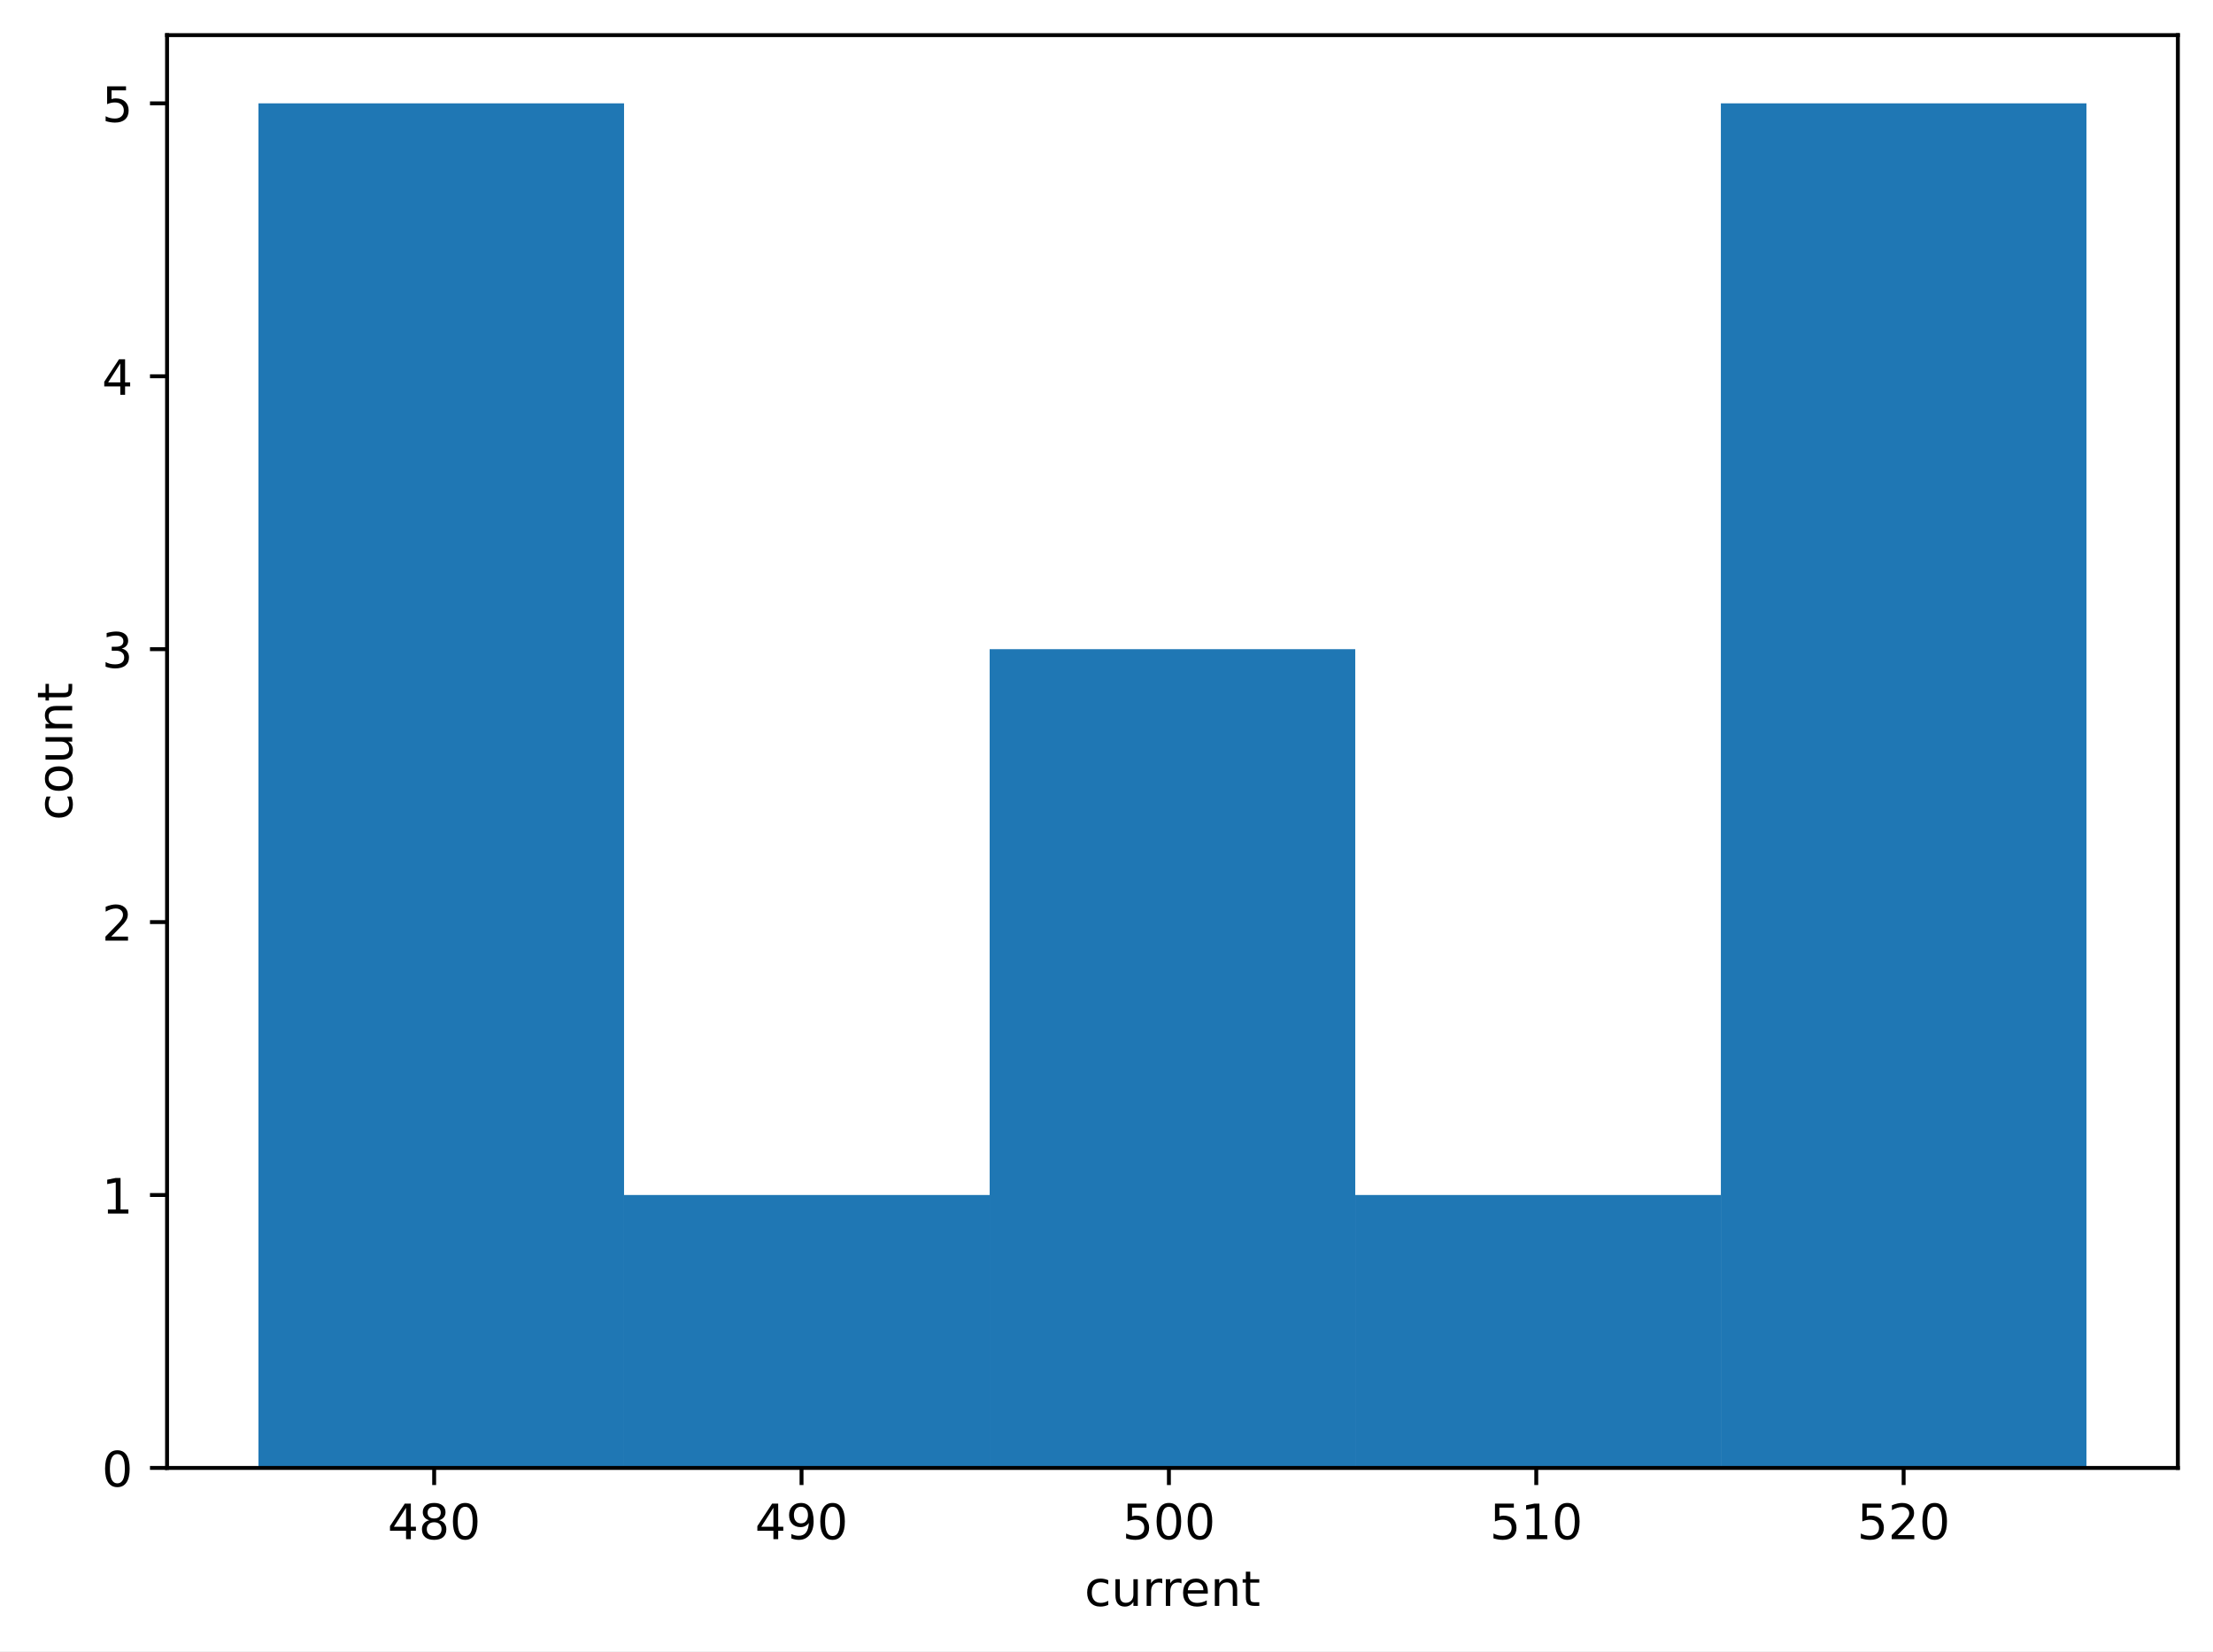
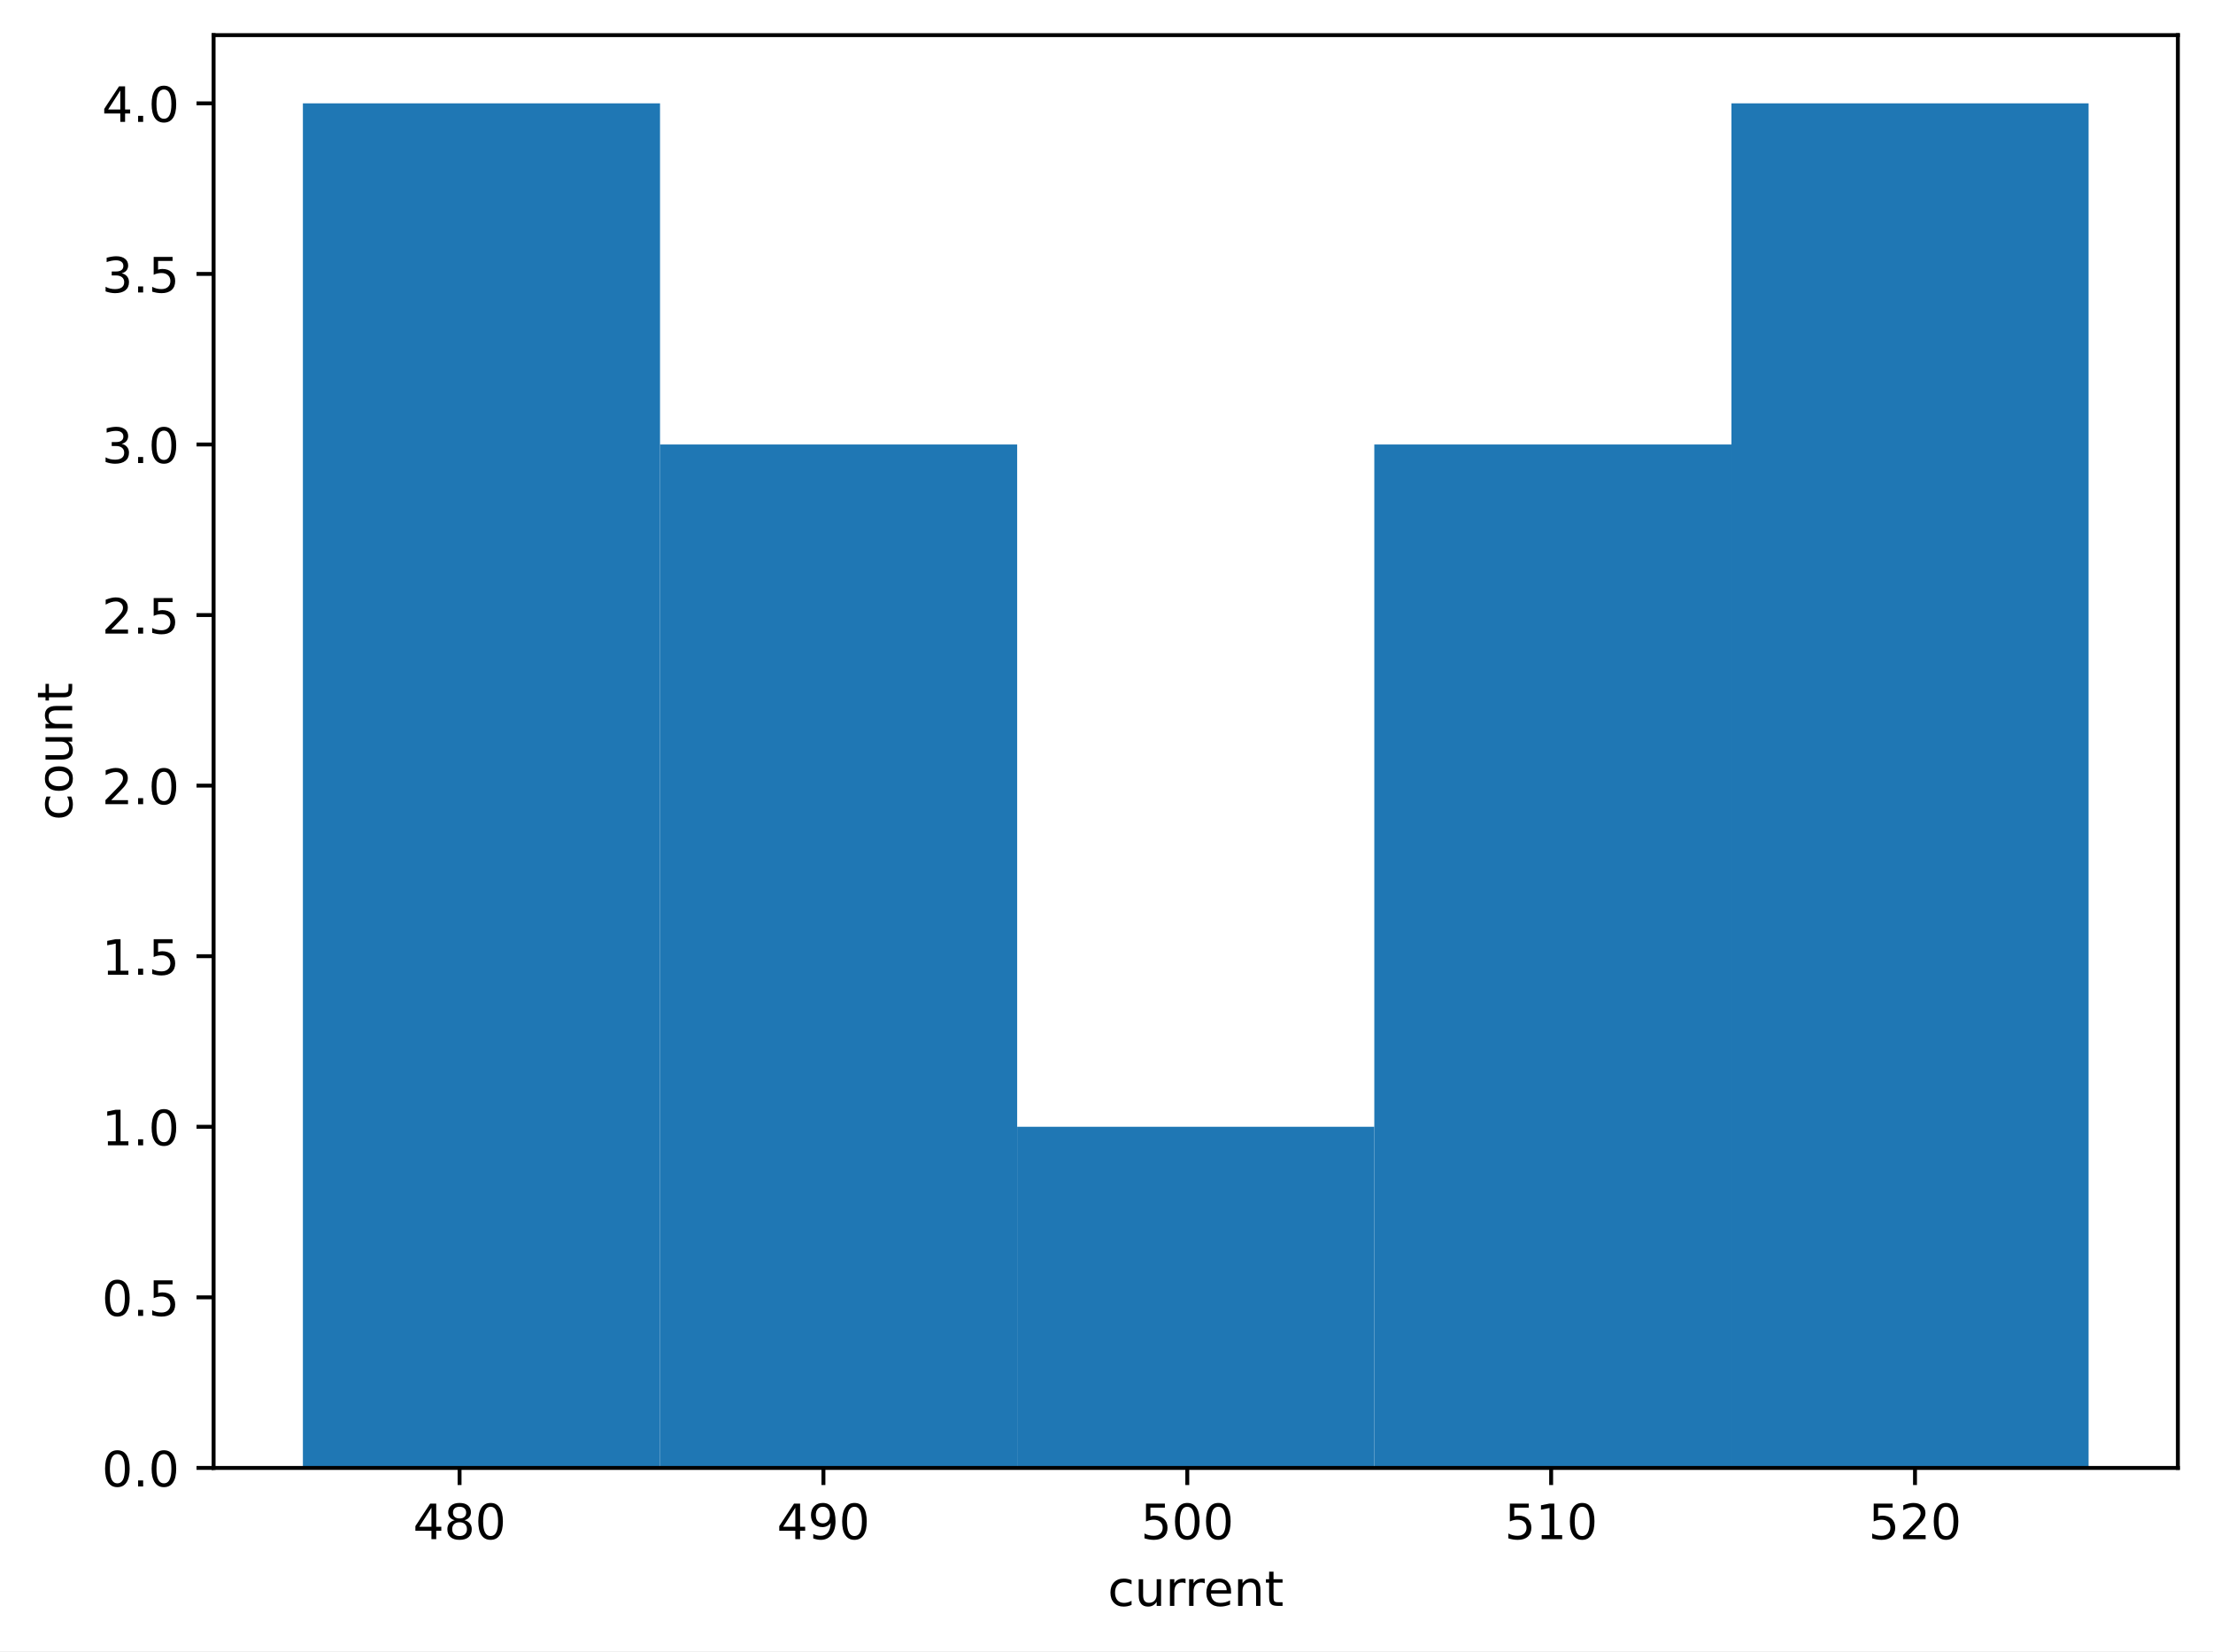
<svg xmlns="http://www.w3.org/2000/svg" xmlns:xlink="http://www.w3.org/1999/xlink" height="338.4pt" version="1.1" viewBox="0 0 453.6 338.4" width="453.6pt">
  <defs>
    <style type="text/css">
*{stroke-linecap:butt;stroke-linejoin:round;}
  </style>
  </defs>
  <g id="figure_1">
    <g id="patch_1">
      <path d="M 0 338.4  L 453.6 338.4  L 453.6 0  L 0 0  z " style="fill:#ffffff;" />
    </g>
    <g id="axes_1">
      <g id="patch_2">
-         <path d="M 34.241 300.844  L 446.4 300.844  L 446.4 7.2  L 34.241 7.2  z " style="fill:#ffffff;" />
+         <path d="M 43.781 300.844  L 446.4 300.844  L 446.4 7.2  L 43.781 7.2  z " style="fill:#ffffff;" />
      </g>
      <g id="patch_3">
-         <path clip-path="url(#pe8be52cfd8)" d="M 52.975 300.844  L 127.913 300.844  L 127.913 21.183  L 52.975 21.183  z " style="fill:#1f77b4;" />
+         <path clip-path="url(#p39d8874595)" d="M 62.082 300.844  L 135.286 300.844  L 135.286 21.183  L 62.082 21.183  z " style="fill:#1f77b4;" />
      </g>
      <g id="patch_4">
-         <path clip-path="url(#pe8be52cfd8)" d="M 127.913 300.844  L 202.851 300.844  L 202.851 244.912  L 127.913 244.912  z " style="fill:#1f77b4;" />
+         <path clip-path="url(#p39d8874595)" d="M 135.286 300.844  L 208.489 300.844  L 208.489 91.098  L 135.286 91.098  z " style="fill:#1f77b4;" />
      </g>
      <g id="patch_5">
-         <path clip-path="url(#pe8be52cfd8)" d="M 202.851 300.844  L 277.789 300.844  L 277.789 133.047  L 202.851 133.047  z " style="fill:#1f77b4;" />
+         <path clip-path="url(#p39d8874595)" d="M 208.489 300.844  L 281.692 300.844  L 281.692 230.929  L 208.489 230.929  z " style="fill:#1f77b4;" />
      </g>
      <g id="patch_6">
-         <path clip-path="url(#pe8be52cfd8)" d="M 277.789 300.844  L 352.727 300.844  L 352.727 244.912  L 277.789 244.912  z " style="fill:#1f77b4;" />
+         <path clip-path="url(#p39d8874595)" d="M 281.692 300.844  L 354.896 300.844  L 354.896 91.098  L 281.692 91.098  z " style="fill:#1f77b4;" />
      </g>
      <g id="patch_7">
-         <path clip-path="url(#pe8be52cfd8)" d="M 352.727 300.844  L 427.665 300.844  L 427.665 21.183  L 352.727 21.183  z " style="fill:#1f77b4;" />
+         <path clip-path="url(#p39d8874595)" d="M 354.896 300.844  L 428.099 300.844  L 428.099 21.183  L 354.896 21.183  z " style="fill:#1f77b4;" />
      </g>
      <g id="matplotlib.axis_1">
        <g id="xtick_1">
          <g id="line2d_1">
            <defs>
-               <path d="M 0 0  L 0 3.5  " id="m69c485ab6c" style="stroke:#000000;stroke-width:0.8;" />
-             </defs>
-             <g>
-               <use style="stroke:#000000;stroke-width:0.8;" x="88.991" xlink:href="#m69c485ab6c" y="300.844" />
+               <path d="M 0 0  L 0 3.5  " id="m2a3c0c59fc" style="stroke:#000000;stroke-width:0.8;" />
+             </defs>
+             <g>
+               <use style="stroke:#000000;stroke-width:0.8;" x="94.198" xlink:href="#m2a3c0c59fc" y="300.844" />
            </g>
          </g>
          <g id="text_1">
            <defs>
              <path d="M 37.797 64.312  L 12.891 25.391  L 37.797 25.391  z M 35.203 72.906  L 47.609 72.906  L 47.609 25.391  L 58.016 25.391  L 58.016 17.188  L 47.609 17.188  L 47.609 0  L 37.797 0  L 37.797 17.188  L 4.891 17.188  L 4.891 26.703  z " id="DejaVuSans-52" />
              <path d="M 31.781 34.625  Q 24.75 34.625 20.719 30.859  Q 16.703 27.094 16.703 20.516  Q 16.703 13.922 20.719 10.156  Q 24.75 6.391 31.781 6.391  Q 38.812 6.391 42.859 10.172  Q 46.922 13.969 46.922 20.516  Q 46.922 27.094 42.891 30.859  Q 38.875 34.625 31.781 34.625  z M 21.922 38.812  Q 15.578 40.375 12.031 44.719  Q 8.5 49.078 8.5 55.328  Q 8.5 64.062 14.719 69.141  Q 20.953 74.219 31.781 74.219  Q 42.672 74.219 48.875 69.141  Q 55.078 64.062 55.078 55.328  Q 55.078 49.078 51.531 44.719  Q 48 40.375 41.703 38.812  Q 48.828 37.156 52.797 32.312  Q 56.781 27.484 56.781 20.516  Q 56.781 9.906 50.312 4.234  Q 43.844 -1.422 31.781 -1.422  Q 19.734 -1.422 13.25 4.234  Q 6.781 9.906 6.781 20.516  Q 6.781 27.484 10.781 32.312  Q 14.797 37.156 21.922 38.812  z M 18.312 54.391  Q 18.312 48.734 21.844 45.562  Q 25.391 42.391 31.781 42.391  Q 38.141 42.391 41.719 45.562  Q 45.312 48.734 45.312 54.391  Q 45.312 60.062 41.719 63.234  Q 38.141 66.406 31.781 66.406  Q 25.391 66.406 21.844 63.234  Q 18.312 60.062 18.312 54.391  z " id="DejaVuSans-56" />
              <path d="M 31.781 66.406  Q 24.172 66.406 20.328 58.906  Q 16.5 51.422 16.5 36.375  Q 16.5 21.391 20.328 13.891  Q 24.172 6.391 31.781 6.391  Q 39.453 6.391 43.281 13.891  Q 47.125 21.391 47.125 36.375  Q 47.125 51.422 43.281 58.906  Q 39.453 66.406 31.781 66.406  z M 31.781 74.219  Q 44.047 74.219 50.516 64.516  Q 56.984 54.828 56.984 36.375  Q 56.984 17.969 50.516 8.266  Q 44.047 -1.422 31.781 -1.422  Q 19.531 -1.422 13.062 8.266  Q 6.594 17.969 6.594 36.375  Q 6.594 54.828 13.062 64.516  Q 19.531 74.219 31.781 74.219  z " id="DejaVuSans-48" />
            </defs>
-             <g transform="translate(79.44755 315.4422)scale(0.1 -0.1)">
+             <g transform="translate(84.65471 315.4422)scale(0.1 -0.1)">
              <use xlink:href="#DejaVuSans-52" />
              <use x="63.623" xlink:href="#DejaVuSans-56" />
              <use x="127.246" xlink:href="#DejaVuSans-48" />
            </g>
          </g>
        </g>
        <g id="xtick_2">
          <g id="line2d_2">
            <g>
-               <use style="stroke:#000000;stroke-width:0.8;" x="164.291" xlink:href="#m69c485ab6c" y="300.844" />
+               <use style="stroke:#000000;stroke-width:0.8;" x="168.779" xlink:href="#m2a3c0c59fc" y="300.844" />
            </g>
          </g>
          <g id="text_2">
            <defs>
              <path d="M 10.984 1.516  L 10.984 10.5  Q 14.703 8.734 18.5 7.812  Q 22.312 6.891 25.984 6.891  Q 35.75 6.891 40.891 13.453  Q 46.047 20.016 46.781 33.406  Q 43.953 29.203 39.594 26.953  Q 35.25 24.703 29.984 24.703  Q 19.047 24.703 12.672 31.312  Q 6.297 37.938 6.297 49.422  Q 6.297 60.641 12.938 67.422  Q 19.578 74.219 30.609 74.219  Q 43.266 74.219 49.922 64.516  Q 56.594 54.828 56.594 36.375  Q 56.594 19.141 48.406 8.859  Q 40.234 -1.422 26.422 -1.422  Q 22.703 -1.422 18.891 -0.688  Q 15.094 0.047 10.984 1.516  z M 30.609 32.422  Q 37.25 32.422 41.125 36.953  Q 45.016 41.5 45.016 49.422  Q 45.016 57.281 41.125 61.844  Q 37.25 66.406 30.609 66.406  Q 23.969 66.406 20.094 61.844  Q 16.219 57.281 16.219 49.422  Q 16.219 41.5 20.094 36.953  Q 23.969 32.422 30.609 32.422  z " id="DejaVuSans-57" />
            </defs>
-             <g transform="translate(154.7471 315.4422)scale(0.1 -0.1)">
+             <g transform="translate(159.2352 315.4422)scale(0.1 -0.1)">
              <use xlink:href="#DejaVuSans-52" />
              <use x="63.623" xlink:href="#DejaVuSans-57" />
              <use x="127.246" xlink:href="#DejaVuSans-48" />
            </g>
          </g>
        </g>
        <g id="xtick_3">
          <g id="line2d_3">
            <g>
-               <use style="stroke:#000000;stroke-width:0.8;" x="239.59" xlink:href="#m69c485ab6c" y="300.844" />
+               <use style="stroke:#000000;stroke-width:0.8;" x="243.359" xlink:href="#m2a3c0c59fc" y="300.844" />
            </g>
          </g>
          <g id="text_3">
            <defs>
              <path d="M 10.797 72.906  L 49.516 72.906  L 49.516 64.594  L 19.828 64.594  L 19.828 46.734  Q 21.969 47.469 24.109 47.828  Q 26.266 48.188 28.422 48.188  Q 40.625 48.188 47.75 41.5  Q 54.891 34.812 54.891 23.391  Q 54.891 11.625 47.562 5.094  Q 40.234 -1.422 26.906 -1.422  Q 22.312 -1.422 17.547 -0.641  Q 12.797 0.141 7.719 1.703  L 7.719 11.625  Q 12.109 9.234 16.797 8.062  Q 21.484 6.891 26.703 6.891  Q 35.156 6.891 40.078 11.328  Q 45.016 15.766 45.016 23.391  Q 45.016 31 40.078 35.438  Q 35.156 39.891 26.703 39.891  Q 22.75 39.891 18.812 39.016  Q 14.891 38.141 10.797 36.281  z " id="DejaVuSans-53" />
            </defs>
-             <g transform="translate(230.0466 315.4422)scale(0.1 -0.1)">
+             <g transform="translate(233.8156 315.4422)scale(0.1 -0.1)">
              <use xlink:href="#DejaVuSans-53" />
              <use x="63.623" xlink:href="#DejaVuSans-48" />
              <use x="127.246" xlink:href="#DejaVuSans-48" />
            </g>
          </g>
        </g>
        <g id="xtick_4">
          <g id="line2d_4">
            <g>
-               <use style="stroke:#000000;stroke-width:0.8;" x="314.89" xlink:href="#m69c485ab6c" y="300.844" />
+               <use style="stroke:#000000;stroke-width:0.8;" x="317.94" xlink:href="#m2a3c0c59fc" y="300.844" />
            </g>
          </g>
          <g id="text_4">
            <defs>
              <path d="M 12.406 8.297  L 28.516 8.297  L 28.516 63.922  L 10.984 60.406  L 10.984 69.391  L 28.422 72.906  L 38.281 72.906  L 38.281 8.297  L 54.391 8.297  L 54.391 0  L 12.406 0  z " id="DejaVuSans-49" />
            </defs>
-             <g transform="translate(305.3461 315.4422)scale(0.1 -0.1)">
+             <g transform="translate(308.396 315.4422)scale(0.1 -0.1)">
              <use xlink:href="#DejaVuSans-53" />
              <use x="63.623" xlink:href="#DejaVuSans-49" />
              <use x="127.246" xlink:href="#DejaVuSans-48" />
            </g>
          </g>
        </g>
        <g id="xtick_5">
          <g id="line2d_5">
            <g>
-               <use style="stroke:#000000;stroke-width:0.8;" x="390.189" xlink:href="#m69c485ab6c" y="300.844" />
+               <use style="stroke:#000000;stroke-width:0.8;" x="392.52" xlink:href="#m2a3c0c59fc" y="300.844" />
            </g>
          </g>
          <g id="text_5">
            <defs>
              <path d="M 19.188 8.297  L 53.609 8.297  L 53.609 0  L 7.328 0  L 7.328 8.297  Q 12.938 14.109 22.625 23.891  Q 32.328 33.688 34.812 36.531  Q 39.547 41.844 41.422 45.531  Q 43.312 49.219 43.312 52.781  Q 43.312 58.594 39.234 62.25  Q 35.156 65.922 28.609 65.922  Q 23.969 65.922 18.812 64.312  Q 13.672 62.703 7.812 59.422  L 7.812 69.391  Q 13.766 71.781 18.938 73  Q 24.125 74.219 28.422 74.219  Q 39.75 74.219 46.484 68.547  Q 53.219 62.891 53.219 53.422  Q 53.219 48.922 51.531 44.891  Q 49.859 40.875 45.406 35.406  Q 44.188 33.984 37.641 27.219  Q 31.109 20.453 19.188 8.297  z " id="DejaVuSans-50" />
            </defs>
-             <g transform="translate(380.6456 315.4422)scale(0.1 -0.1)">
+             <g transform="translate(382.9765 315.4422)scale(0.1 -0.1)">
              <use xlink:href="#DejaVuSans-53" />
              <use x="63.623" xlink:href="#DejaVuSans-50" />
              <use x="127.246" xlink:href="#DejaVuSans-48" />
            </g>
          </g>
        </g>
        <g id="text_6">
          <defs>
            <path d="M 48.781 52.594  L 48.781 44.188  Q 44.969 46.297 41.141 47.344  Q 37.312 48.391 33.406 48.391  Q 24.656 48.391 19.812 42.844  Q 14.984 37.312 14.984 27.297  Q 14.984 17.281 19.812 11.734  Q 24.656 6.203 33.406 6.203  Q 37.312 6.203 41.141 7.25  Q 44.969 8.297 48.781 10.406  L 48.781 2.094  Q 45.016 0.344 40.984 -0.531  Q 36.969 -1.422 32.422 -1.422  Q 20.062 -1.422 12.781 6.344  Q 5.516 14.109 5.516 27.297  Q 5.516 40.672 12.859 48.328  Q 20.219 56 33.016 56  Q 37.156 56 41.109 55.141  Q 45.062 54.297 48.781 52.594  z " id="DejaVuSans-99" />
            <path d="M 8.5 21.578  L 8.5 54.688  L 17.484 54.688  L 17.484 21.922  Q 17.484 14.156 20.5 10.266  Q 23.531 6.391 29.594 6.391  Q 36.859 6.391 41.078 11.031  Q 45.312 15.672 45.312 23.688  L 45.312 54.688  L 54.297 54.688  L 54.297 0  L 45.312 0  L 45.312 8.406  Q 42.047 3.422 37.719 1  Q 33.406 -1.422 27.688 -1.422  Q 18.266 -1.422 13.375 4.438  Q 8.5 10.297 8.5 21.578  z M 31.109 56  z " id="DejaVuSans-117" />
            <path d="M 41.109 46.297  Q 39.594 47.172 37.812 47.578  Q 36.031 48 33.891 48  Q 26.266 48 22.188 43.047  Q 18.109 38.094 18.109 28.812  L 18.109 0  L 9.078 0  L 9.078 54.688  L 18.109 54.688  L 18.109 46.188  Q 20.953 51.172 25.484 53.578  Q 30.031 56 36.531 56  Q 37.453 56 38.578 55.875  Q 39.703 55.766 41.062 55.516  z " id="DejaVuSans-114" />
            <path d="M 56.203 29.594  L 56.203 25.203  L 14.891 25.203  Q 15.484 15.922 20.484 11.062  Q 25.484 6.203 34.422 6.203  Q 39.594 6.203 44.453 7.469  Q 49.312 8.734 54.109 11.281  L 54.109 2.781  Q 49.266 0.734 44.188 -0.344  Q 39.109 -1.422 33.891 -1.422  Q 20.797 -1.422 13.156 6.188  Q 5.516 13.812 5.516 26.812  Q 5.516 40.234 12.766 48.109  Q 20.016 56 32.328 56  Q 43.359 56 49.781 48.891  Q 56.203 41.797 56.203 29.594  z M 47.219 32.234  Q 47.125 39.594 43.094 43.984  Q 39.062 48.391 32.422 48.391  Q 24.906 48.391 20.391 44.141  Q 15.875 39.891 15.188 32.172  z " id="DejaVuSans-101" />
            <path d="M 54.891 33.016  L 54.891 0  L 45.906 0  L 45.906 32.719  Q 45.906 40.484 42.875 44.328  Q 39.844 48.188 33.797 48.188  Q 26.516 48.188 22.312 43.547  Q 18.109 38.922 18.109 30.906  L 18.109 0  L 9.078 0  L 9.078 54.688  L 18.109 54.688  L 18.109 46.188  Q 21.344 51.125 25.703 53.562  Q 30.078 56 35.797 56  Q 45.219 56 50.047 50.172  Q 54.891 44.344 54.891 33.016  z " id="DejaVuSans-110" />
            <path d="M 18.312 70.219  L 18.312 54.688  L 36.812 54.688  L 36.812 47.703  L 18.312 47.703  L 18.312 18.016  Q 18.312 11.328 20.141 9.422  Q 21.969 7.516 27.594 7.516  L 36.812 7.516  L 36.812 0  L 27.594 0  Q 17.188 0 13.234 3.875  Q 9.281 7.766 9.281 18.016  L 9.281 47.703  L 2.688 47.703  L 2.688 54.688  L 9.281 54.688  L 9.281 70.219  z " id="DejaVuSans-116" />
          </defs>
-           <g transform="translate(222.2859 329.1203)scale(0.1 -0.1)">
+           <g transform="translate(227.0563 329.1203)scale(0.1 -0.1)">
            <use xlink:href="#DejaVuSans-99" />
            <use x="54.98" xlink:href="#DejaVuSans-117" />
            <use x="118.359" xlink:href="#DejaVuSans-114" />
            <use x="157.723" xlink:href="#DejaVuSans-114" />
            <use x="196.586" xlink:href="#DejaVuSans-101" />
            <use x="258.109" xlink:href="#DejaVuSans-110" />
            <use x="321.488" xlink:href="#DejaVuSans-116" />
          </g>
        </g>
      </g>
      <g id="matplotlib.axis_2">
        <g id="ytick_1">
          <g id="line2d_6">
            <defs>
-               <path d="M 0 0  L -3.5 0  " id="m04899b7711" style="stroke:#000000;stroke-width:0.8;" />
-             </defs>
-             <g>
-               <use style="stroke:#000000;stroke-width:0.8;" x="34.241" xlink:href="#m04899b7711" y="300.844" />
+               <path d="M 0 0  L -3.5 0  " id="mfeb97564c5" style="stroke:#000000;stroke-width:0.8;" />
+             </defs>
+             <g>
+               <use style="stroke:#000000;stroke-width:0.8;" x="43.781" xlink:href="#mfeb97564c5" y="300.844" />
            </g>
          </g>
          <g id="text_7">
+             <defs>
+               <path d="M 10.688 12.406  L 21 12.406  L 21 0  L 10.688 0  z " id="DejaVuSans-46" />
+             </defs>
            <g transform="translate(20.87813 304.643)scale(0.1 -0.1)">
              <use xlink:href="#DejaVuSans-48" />
+               <use x="63.623" xlink:href="#DejaVuSans-46" />
+               <use x="95.41" xlink:href="#DejaVuSans-48" />
            </g>
          </g>
        </g>
        <g id="ytick_2">
          <g id="line2d_7">
            <g>
-               <use style="stroke:#000000;stroke-width:0.8;" x="34.241" xlink:href="#m04899b7711" y="244.912" />
+               <use style="stroke:#000000;stroke-width:0.8;" x="43.781" xlink:href="#mfeb97564c5" y="265.886" />
            </g>
          </g>
          <g id="text_8">
-             <g transform="translate(20.87813 248.7108)scale(0.1 -0.1)">
-               <use xlink:href="#DejaVuSans-49" />
+             <g transform="translate(20.87813 269.6854)scale(0.1 -0.1)">
+               <use xlink:href="#DejaVuSans-48" />
+               <use x="63.623" xlink:href="#DejaVuSans-46" />
+               <use x="95.41" xlink:href="#DejaVuSans-53" />
            </g>
          </g>
        </g>
        <g id="ytick_3">
          <g id="line2d_8">
            <g>
-               <use style="stroke:#000000;stroke-width:0.8;" x="34.241" xlink:href="#m04899b7711" y="188.979" />
+               <use style="stroke:#000000;stroke-width:0.8;" x="43.781" xlink:href="#mfeb97564c5" y="230.929" />
            </g>
          </g>
          <g id="text_9">
-             <g transform="translate(20.87813 192.7787)scale(0.1 -0.1)">
-               <use xlink:href="#DejaVuSans-50" />
+             <g transform="translate(20.87813 234.7278)scale(0.1 -0.1)">
+               <use xlink:href="#DejaVuSans-49" />
+               <use x="63.623" xlink:href="#DejaVuSans-46" />
+               <use x="95.41" xlink:href="#DejaVuSans-48" />
            </g>
          </g>
        </g>
        <g id="ytick_4">
          <g id="line2d_9">
            <g>
-               <use style="stroke:#000000;stroke-width:0.8;" x="34.241" xlink:href="#m04899b7711" y="133.047" />
+               <use style="stroke:#000000;stroke-width:0.8;" x="43.781" xlink:href="#mfeb97564c5" y="195.971" />
            </g>
          </g>
          <g id="text_10">
-             <defs>
-               <path d="M 40.578 39.312  Q 47.656 37.797 51.625 33  Q 55.609 28.219 55.609 21.188  Q 55.609 10.406 48.188 4.484  Q 40.766 -1.422 27.094 -1.422  Q 22.516 -1.422 17.656 -0.516  Q 12.797 0.391 7.625 2.203  L 7.625 11.719  Q 11.719 9.328 16.594 8.109  Q 21.484 6.891 26.812 6.891  Q 36.078 6.891 40.938 10.547  Q 45.797 14.203 45.797 21.188  Q 45.797 27.641 41.281 31.266  Q 36.766 34.906 28.719 34.906  L 20.219 34.906  L 20.219 43.016  L 29.109 43.016  Q 36.375 43.016 40.234 45.922  Q 44.094 48.828 44.094 54.297  Q 44.094 59.906 40.109 62.906  Q 36.141 65.922 28.719 65.922  Q 24.656 65.922 20.016 65.031  Q 15.375 64.156 9.812 62.312  L 9.812 71.094  Q 15.438 72.656 20.344 73.438  Q 25.25 74.219 29.594 74.219  Q 40.828 74.219 47.359 69.109  Q 53.906 64.016 53.906 55.328  Q 53.906 49.266 50.438 45.094  Q 46.969 40.922 40.578 39.312  z " id="DejaVuSans-51" />
-             </defs>
-             <g transform="translate(20.87813 136.8465)scale(0.1 -0.1)">
-               <use xlink:href="#DejaVuSans-51" />
+             <g transform="translate(20.87813 199.7702)scale(0.1 -0.1)">
+               <use xlink:href="#DejaVuSans-49" />
+               <use x="63.623" xlink:href="#DejaVuSans-46" />
+               <use x="95.41" xlink:href="#DejaVuSans-53" />
            </g>
          </g>
        </g>
        <g id="ytick_5">
          <g id="line2d_10">
            <g>
-               <use style="stroke:#000000;stroke-width:0.8;" x="34.241" xlink:href="#m04899b7711" y="77.115" />
+               <use style="stroke:#000000;stroke-width:0.8;" x="43.781" xlink:href="#mfeb97564c5" y="161.013" />
            </g>
          </g>
          <g id="text_11">
-             <g transform="translate(20.87813 80.9144)scale(0.1 -0.1)">
-               <use xlink:href="#DejaVuSans-52" />
+             <g transform="translate(20.87813 164.8126)scale(0.1 -0.1)">
+               <use xlink:href="#DejaVuSans-50" />
+               <use x="63.623" xlink:href="#DejaVuSans-46" />
+               <use x="95.41" xlink:href="#DejaVuSans-48" />
            </g>
          </g>
        </g>
        <g id="ytick_6">
          <g id="line2d_11">
            <g>
-               <use style="stroke:#000000;stroke-width:0.8;" x="34.241" xlink:href="#m04899b7711" y="21.183" />
+               <use style="stroke:#000000;stroke-width:0.8;" x="43.781" xlink:href="#mfeb97564c5" y="126.056" />
            </g>
          </g>
          <g id="text_12">
+             <g transform="translate(20.87813 129.855)scale(0.1 -0.1)">
+               <use xlink:href="#DejaVuSans-50" />
+               <use x="63.623" xlink:href="#DejaVuSans-46" />
+               <use x="95.41" xlink:href="#DejaVuSans-53" />
+             </g>
+           </g>
+         </g>
+         <g id="ytick_7">
+           <g id="line2d_12">
+             <g>
+               <use style="stroke:#000000;stroke-width:0.8;" x="43.781" xlink:href="#mfeb97564c5" y="91.098" />
+             </g>
+           </g>
+           <g id="text_13">
+             <defs>
+               <path d="M 40.578 39.312  Q 47.656 37.797 51.625 33  Q 55.609 28.219 55.609 21.188  Q 55.609 10.406 48.188 4.484  Q 40.766 -1.422 27.094 -1.422  Q 22.516 -1.422 17.656 -0.516  Q 12.797 0.391 7.625 2.203  L 7.625 11.719  Q 11.719 9.328 16.594 8.109  Q 21.484 6.891 26.812 6.891  Q 36.078 6.891 40.938 10.547  Q 45.797 14.203 45.797 21.188  Q 45.797 27.641 41.281 31.266  Q 36.766 34.906 28.719 34.906  L 20.219 34.906  L 20.219 43.016  L 29.109 43.016  Q 36.375 43.016 40.234 45.922  Q 44.094 48.828 44.094 54.297  Q 44.094 59.906 40.109 62.906  Q 36.141 65.922 28.719 65.922  Q 24.656 65.922 20.016 65.031  Q 15.375 64.156 9.812 62.312  L 9.812 71.094  Q 15.438 72.656 20.344 73.438  Q 25.25 74.219 29.594 74.219  Q 40.828 74.219 47.359 69.109  Q 53.906 64.016 53.906 55.328  Q 53.906 49.266 50.438 45.094  Q 46.969 40.922 40.578 39.312  z " id="DejaVuSans-51" />
+             </defs>
+             <g transform="translate(20.87813 94.89743)scale(0.1 -0.1)">
+               <use xlink:href="#DejaVuSans-51" />
+               <use x="63.623" xlink:href="#DejaVuSans-46" />
+               <use x="95.41" xlink:href="#DejaVuSans-48" />
+             </g>
+           </g>
+         </g>
+         <g id="ytick_8">
+           <g id="line2d_13">
+             <g>
+               <use style="stroke:#000000;stroke-width:0.8;" x="43.781" xlink:href="#mfeb97564c5" y="56.141" />
+             </g>
+           </g>
+           <g id="text_14">
+             <g transform="translate(20.87813 59.93984)scale(0.1 -0.1)">
+               <use xlink:href="#DejaVuSans-51" />
+               <use x="63.623" xlink:href="#DejaVuSans-46" />
+               <use x="95.41" xlink:href="#DejaVuSans-53" />
+             </g>
+           </g>
+         </g>
+         <g id="ytick_9">
+           <g id="line2d_14">
+             <g>
+               <use style="stroke:#000000;stroke-width:0.8;" x="43.781" xlink:href="#mfeb97564c5" y="21.183" />
+             </g>
+           </g>
+           <g id="text_15">
            <g transform="translate(20.87813 24.98225)scale(0.1 -0.1)">
-               <use xlink:href="#DejaVuSans-53" />
-             </g>
-           </g>
-         </g>
-         <g id="text_13">
+               <use xlink:href="#DejaVuSans-52" />
+               <use x="63.623" xlink:href="#DejaVuSans-46" />
+               <use x="95.41" xlink:href="#DejaVuSans-48" />
+             </g>
+           </g>
+         </g>
+         <g id="text_16">
          <defs>
            <path d="M 30.609 48.391  Q 23.391 48.391 19.188 42.75  Q 14.984 37.109 14.984 27.297  Q 14.984 17.484 19.156 11.844  Q 23.344 6.203 30.609 6.203  Q 37.797 6.203 41.984 11.859  Q 46.188 17.531 46.188 27.297  Q 46.188 37.016 41.984 42.703  Q 37.797 48.391 30.609 48.391  z M 30.609 56  Q 42.328 56 49.016 48.375  Q 55.719 40.766 55.719 27.297  Q 55.719 13.875 49.016 6.219  Q 42.328 -1.422 30.609 -1.422  Q 18.844 -1.422 12.172 6.219  Q 5.516 13.875 5.516 27.297  Q 5.516 40.766 12.172 48.375  Q 18.844 56 30.609 56  z " id="DejaVuSans-111" />
          </defs>
          <g transform="translate(14.79844 168.1281)rotate(-90)scale(0.1 -0.1)">
            <use xlink:href="#DejaVuSans-99" />
            <use x="54.98" xlink:href="#DejaVuSans-111" />
            <use x="116.162" xlink:href="#DejaVuSans-117" />
            <use x="179.541" xlink:href="#DejaVuSans-110" />
            <use x="242.92" xlink:href="#DejaVuSans-116" />
          </g>
        </g>
      </g>
      <g id="patch_8">
-         <path d="M 34.241 300.844  L 34.241 7.2  " style="fill:none;stroke:#000000;stroke-linecap:square;stroke-linejoin:miter;stroke-width:0.8;" />
+         <path d="M 43.781 300.844  L 43.781 7.2  " style="fill:none;stroke:#000000;stroke-linecap:square;stroke-linejoin:miter;stroke-width:0.8;" />
      </g>
      <g id="patch_9">
        <path d="M 446.4 300.844  L 446.4 7.2  " style="fill:none;stroke:#000000;stroke-linecap:square;stroke-linejoin:miter;stroke-width:0.8;" />
      </g>
      <g id="patch_10">
-         <path d="M 34.241 300.844  L 446.4 300.844  " style="fill:none;stroke:#000000;stroke-linecap:square;stroke-linejoin:miter;stroke-width:0.8;" />
+         <path d="M 43.781 300.844  L 446.4 300.844  " style="fill:none;stroke:#000000;stroke-linecap:square;stroke-linejoin:miter;stroke-width:0.8;" />
      </g>
      <g id="patch_11">
-         <path d="M 34.241 7.2  L 446.4 7.2  " style="fill:none;stroke:#000000;stroke-linecap:square;stroke-linejoin:miter;stroke-width:0.8;" />
+         <path d="M 43.781 7.2  L 446.4 7.2  " style="fill:none;stroke:#000000;stroke-linecap:square;stroke-linejoin:miter;stroke-width:0.8;" />
      </g>
    </g>
  </g>
  <defs>
-     <clipPath id="pe8be52cfd8">
-       <rect height="293.644" width="412.159" x="34.241" y="7.2" />
+     <clipPath id="p39d8874595">
+       <rect height="293.644" width="402.619" x="43.781" y="7.2" />
    </clipPath>
  </defs>
</svg>
